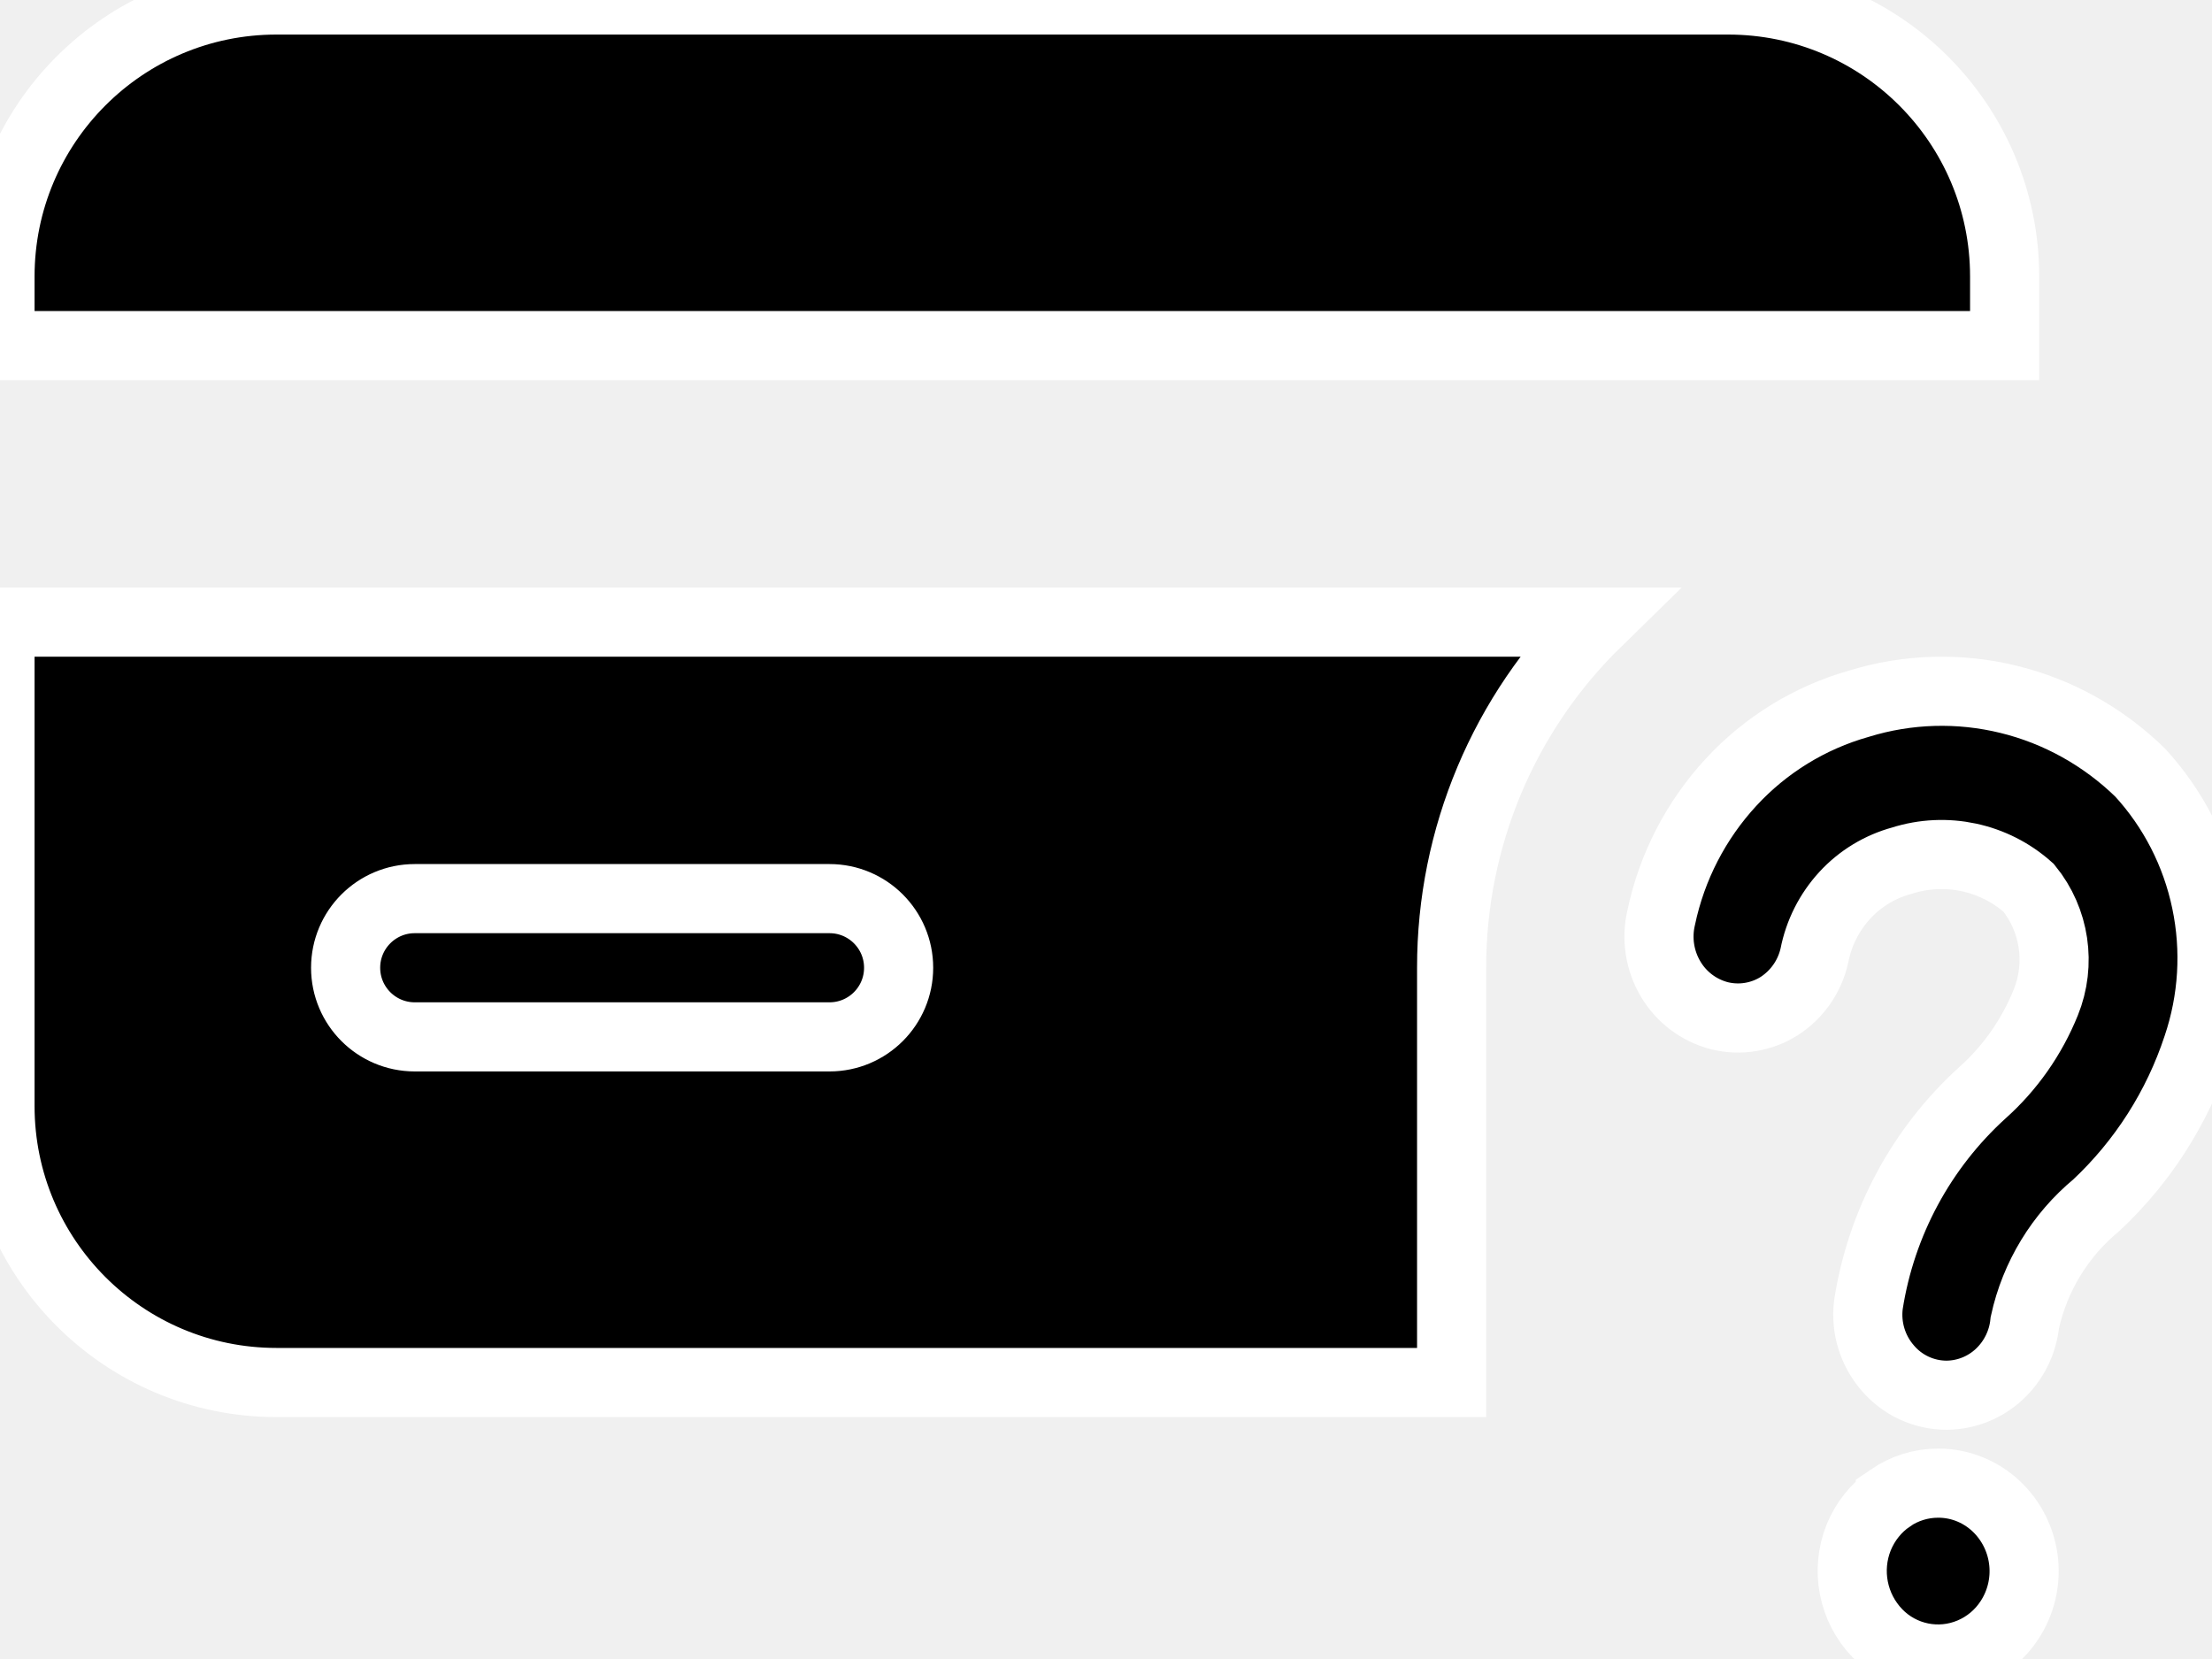
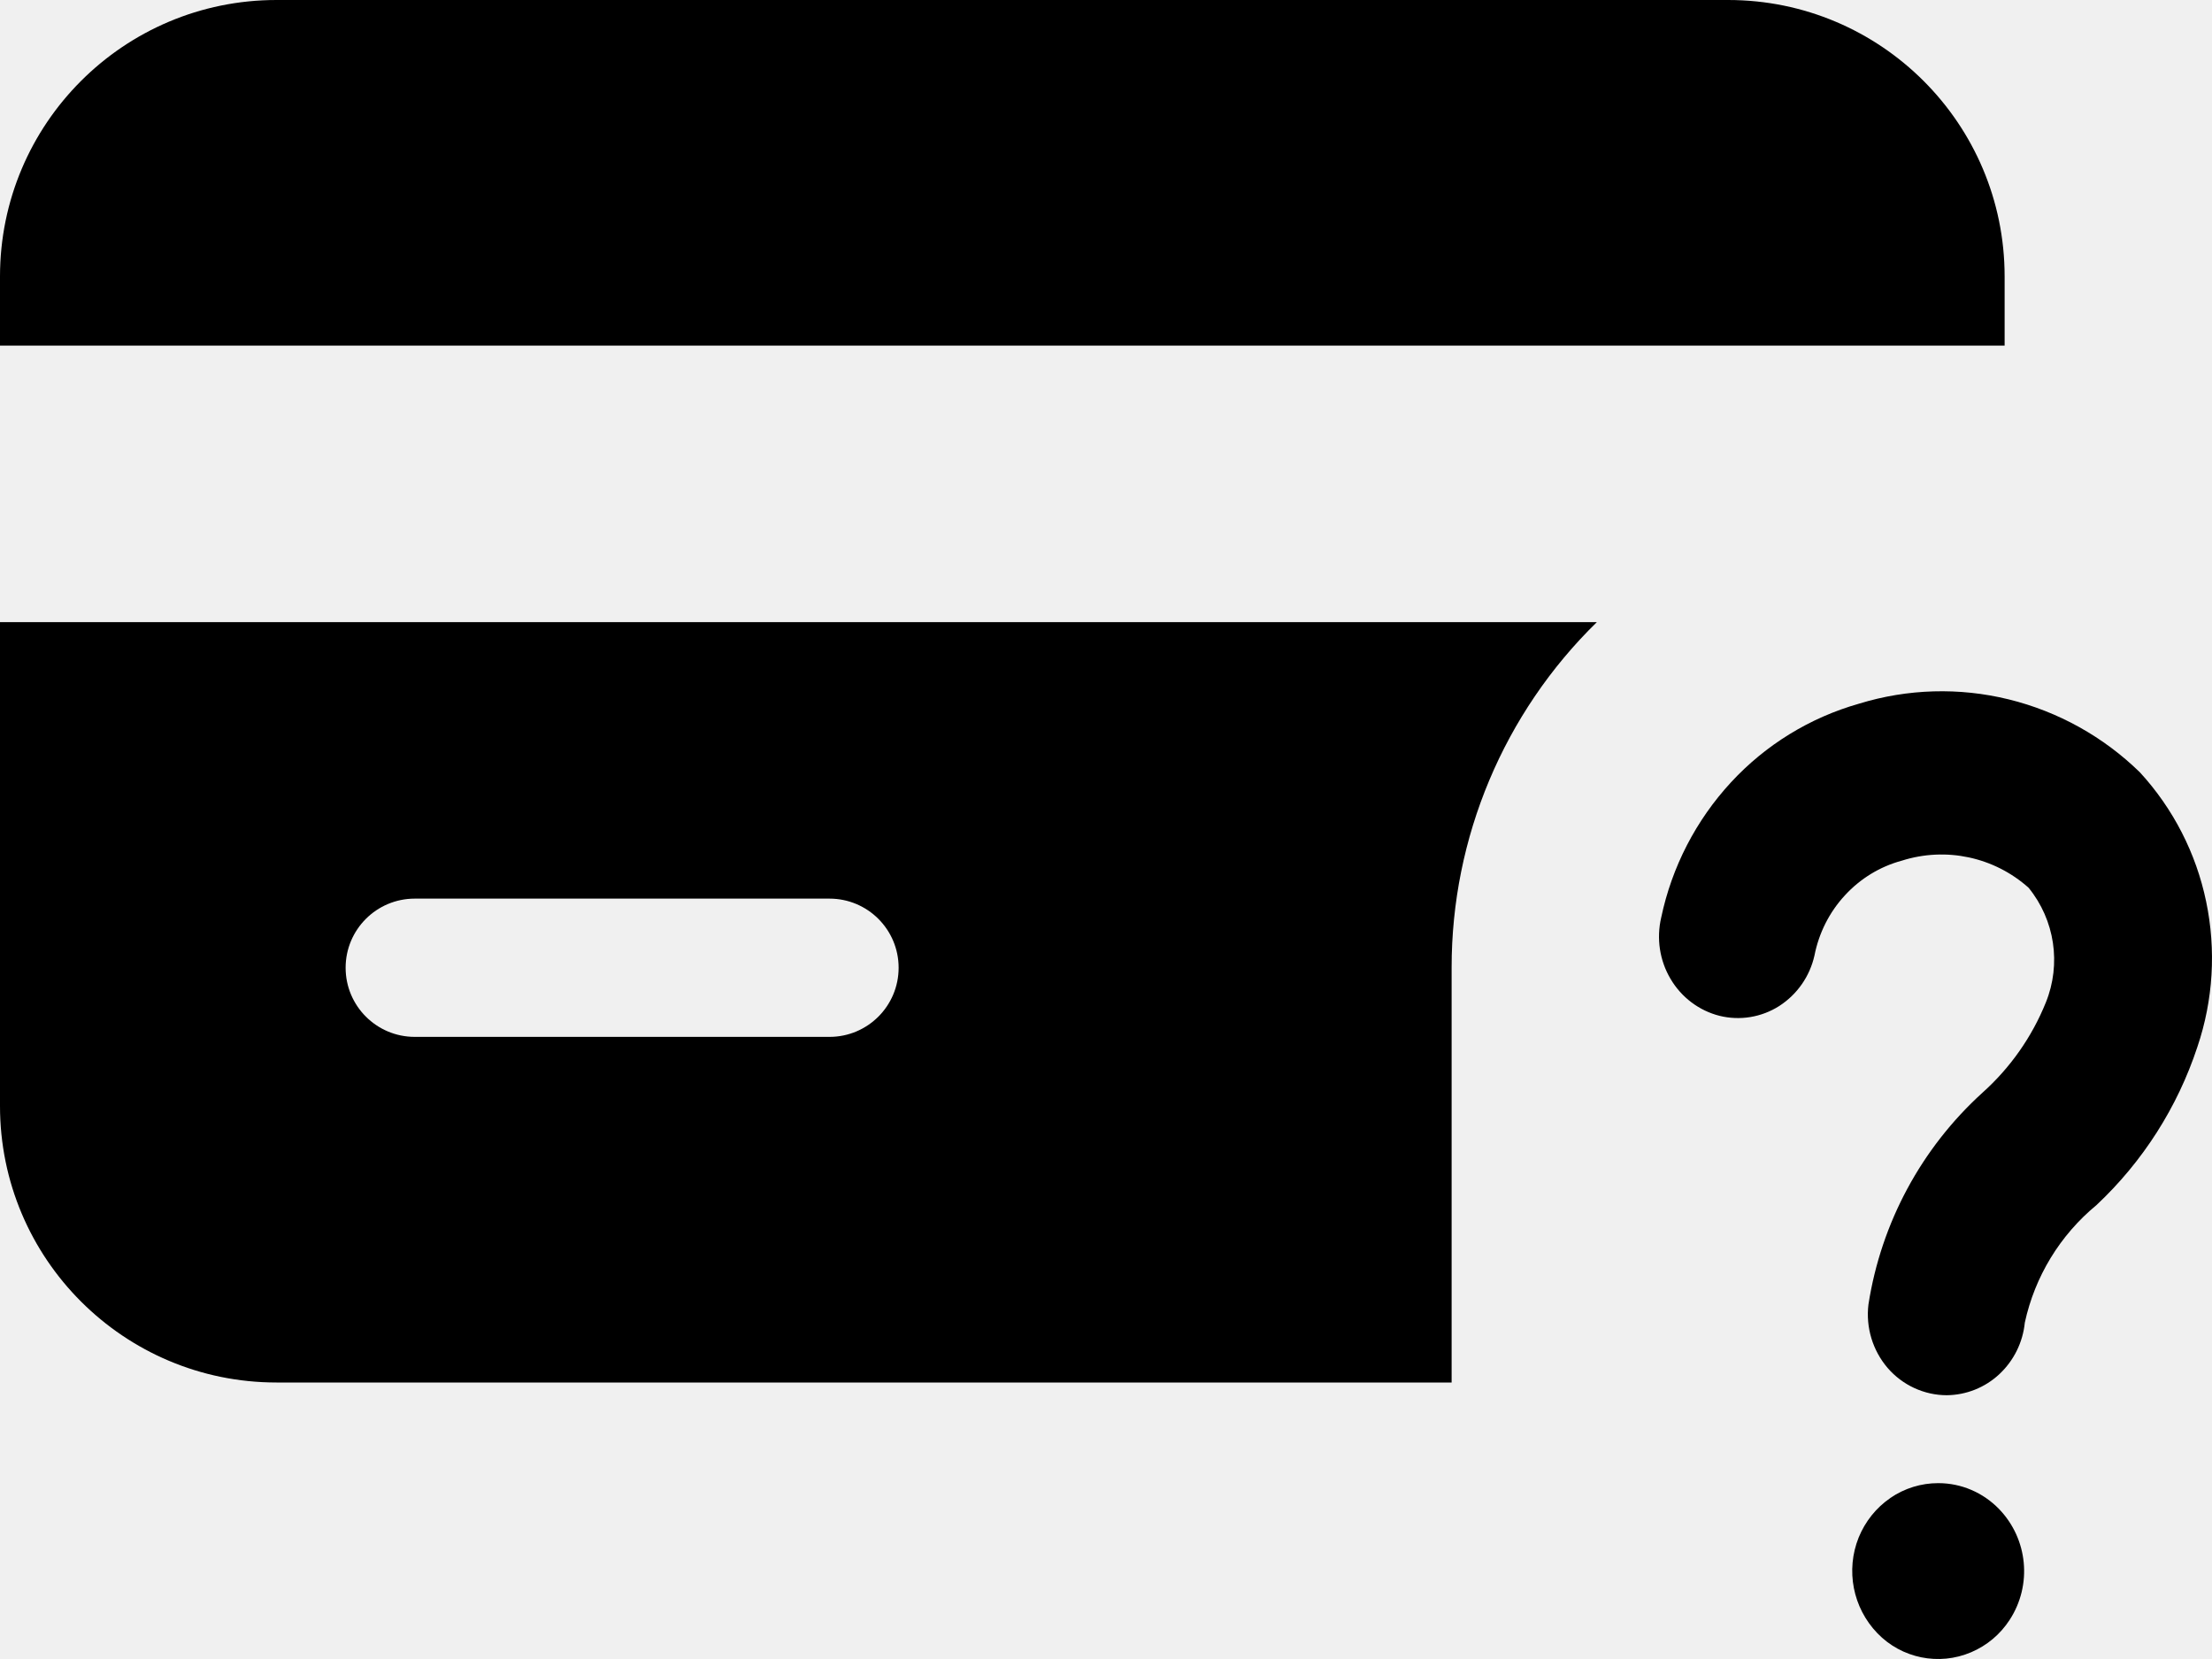
<svg xmlns="http://www.w3.org/2000/svg" width="32" height="24" viewBox="0 0 32 24" fill="none">
-   <path d="M0 4a4 4 0 0 1 4-4h21a4 4 0 0 1 4 4v1H0V4zm21 10v6H4a4 4 0 0 1-4-4V9h23.101A6.979 6.979 0 0 0 21 14zM5 14a1 1 0 0 1 1-1h6a1 1 0 1 1 0 2H6a1 1 0 0 1-1-1zm23.163 6.184a1.12 1.12 0 0 1-.856-.396 1.176 1.176 0 0 1-.277-.917 5.222 5.222 0 0 1 1.65-3.064c.4-.357.712-.803.915-1.304a1.65 1.65 0 0 0-.248-1.66 1.892 1.892 0 0 0-1.834-.392 1.74 1.74 0 0 0-.825.501 1.795 1.795 0 0 0-.44.872 1.174 1.174 0 0 1-.508.73 1.119 1.119 0 0 1-.866.14 1.155 1.155 0 0 1-.707-.533 1.202 1.202 0 0 1-.135-.888 4.14 4.14 0 0 1 1.009-1.955 4.002 4.002 0 0 1 1.852-1.138 4.065 4.065 0 0 1 2.164-.063c.714.174 1.37.54 1.902 1.058.479.521.81 1.166.956 1.866.147.7.103 1.427-.126 2.103a5.496 5.496 0 0 1-1.461 2.29 3.049 3.049 0 0 0-1.036 1.7 1.18 1.18 0 0 1-.369.746 1.13 1.13 0 0 1-.76.304zm-.816 1.486c.205-.14.445-.214.691-.214h.004c.33 0 .645.135.877.374a1.293 1.293 0 0 1 .153 1.605 1.24 1.24 0 0 1-.558.468 1.22 1.22 0 0 1-1.355-.276 1.299 1.299 0 0 1-.27-1.386c.095-.232.254-.431.458-.57z" fill="#000" />
-   <path d="M0 4a4 4 0 0 1 4-4h21a4 4 0 0 1 4 4v1H0V4zm21 10v6H4a4 4 0 0 1-4-4V9h23.101A6.979 6.979 0 0 0 21 14zM5 14a1 1 0 0 1 1-1h6a1 1 0 1 1 0 2H6a1 1 0 0 1-1-1zm23.163 6.184a1.12 1.12 0 0 1-.856-.396 1.176 1.176 0 0 1-.277-.917 5.222 5.222 0 0 1 1.65-3.064c.4-.357.712-.803.915-1.304a1.65 1.65 0 0 0-.248-1.66 1.892 1.892 0 0 0-1.834-.392 1.74 1.74 0 0 0-.825.501 1.795 1.795 0 0 0-.44.872 1.174 1.174 0 0 1-.508.73 1.119 1.119 0 0 1-.866.14 1.155 1.155 0 0 1-.707-.533 1.202 1.202 0 0 1-.135-.888 4.14 4.14 0 0 1 1.009-1.955 4.002 4.002 0 0 1 1.852-1.138 4.065 4.065 0 0 1 2.164-.063c.714.174 1.37.54 1.902 1.058.479.521.81 1.166.956 1.866.147.7.103 1.427-.126 2.103a5.496 5.496 0 0 1-1.461 2.29 3.049 3.049 0 0 0-1.036 1.7 1.18 1.18 0 0 1-.369.746 1.13 1.13 0 0 1-.76.304zm-.816 1.486c.205-.14.445-.214.691-.214h.004c.33 0 .645.135.877.374a1.293 1.293 0 0 1 .153 1.605 1.24 1.24 0 0 1-.558.468 1.22 1.22 0 0 1-1.355-.276 1.299 1.299 0 0 1-.27-1.386c.095-.232.254-.431.458-.57z" stroke="#fff" />
+   <path d="M0 4a4 4 0 0 1 4-4h21a4 4 0 0 1 4 4v1H0V4z" fill="currentColor" />
+   <path fill-rule="evenodd" clip-rule="evenodd" d="M21 14v6H4a4 4 0 0 1-4-4V9h23.101A6.979 6.979 0 0 0 21 14zM5 14a1 1 0 0 1 1-1h6a1 1 0 1 1 0 2H6a1 1 0 0 1-1-1z" fill="currentColor" />
+   <path d="M27.693 20.08c.148.068.308.104.47.104a1.13 1.13 0 0 0 .76-.304 1.18 1.18 0 0 0 .369-.746 3.04 3.04 0 0 1 1.036-1.7 5.496 5.496 0 0 0 1.461-2.29 4.006 4.006 0 0 0 .126-2.103 3.952 3.952 0 0 0-.956-1.866 4.127 4.127 0 0 0-1.902-1.058 4.065 4.065 0 0 0-2.164.063 4.01 4.01 0 0 0-1.852 1.138 4.14 4.14 0 0 0-1.009 1.955c-.071.303-.023.622.135.888.157.267.412.459.707.534a1.111 1.111 0 0 0 .866-.142 1.174 1.174 0 0 0 .509-.73c.064-.326.216-.628.44-.87.223-.243.508-.417.823-.502a1.892 1.892 0 0 1 1.835.392 1.65 1.65 0 0 1 .249 1.66 3.52 3.52 0 0 1-.916 1.304 5.222 5.222 0 0 0-1.65 3.064 1.193 1.193 0 0 0 .277.918c.107.124.239.223.386.291zm-.346 1.59c.205-.14.445-.214.691-.214h.004c.33 0 .645.135.877.374a1.293 1.293 0 0 1 .153 1.605 1.24 1.24 0 0 1-.558.468 1.22 1.22 0 0 1-1.355-.276 1.299 1.299 0 0 1-.27-1.386c.095-.232.254-.431.458-.57z" fill="currentColor" />
</svg>
